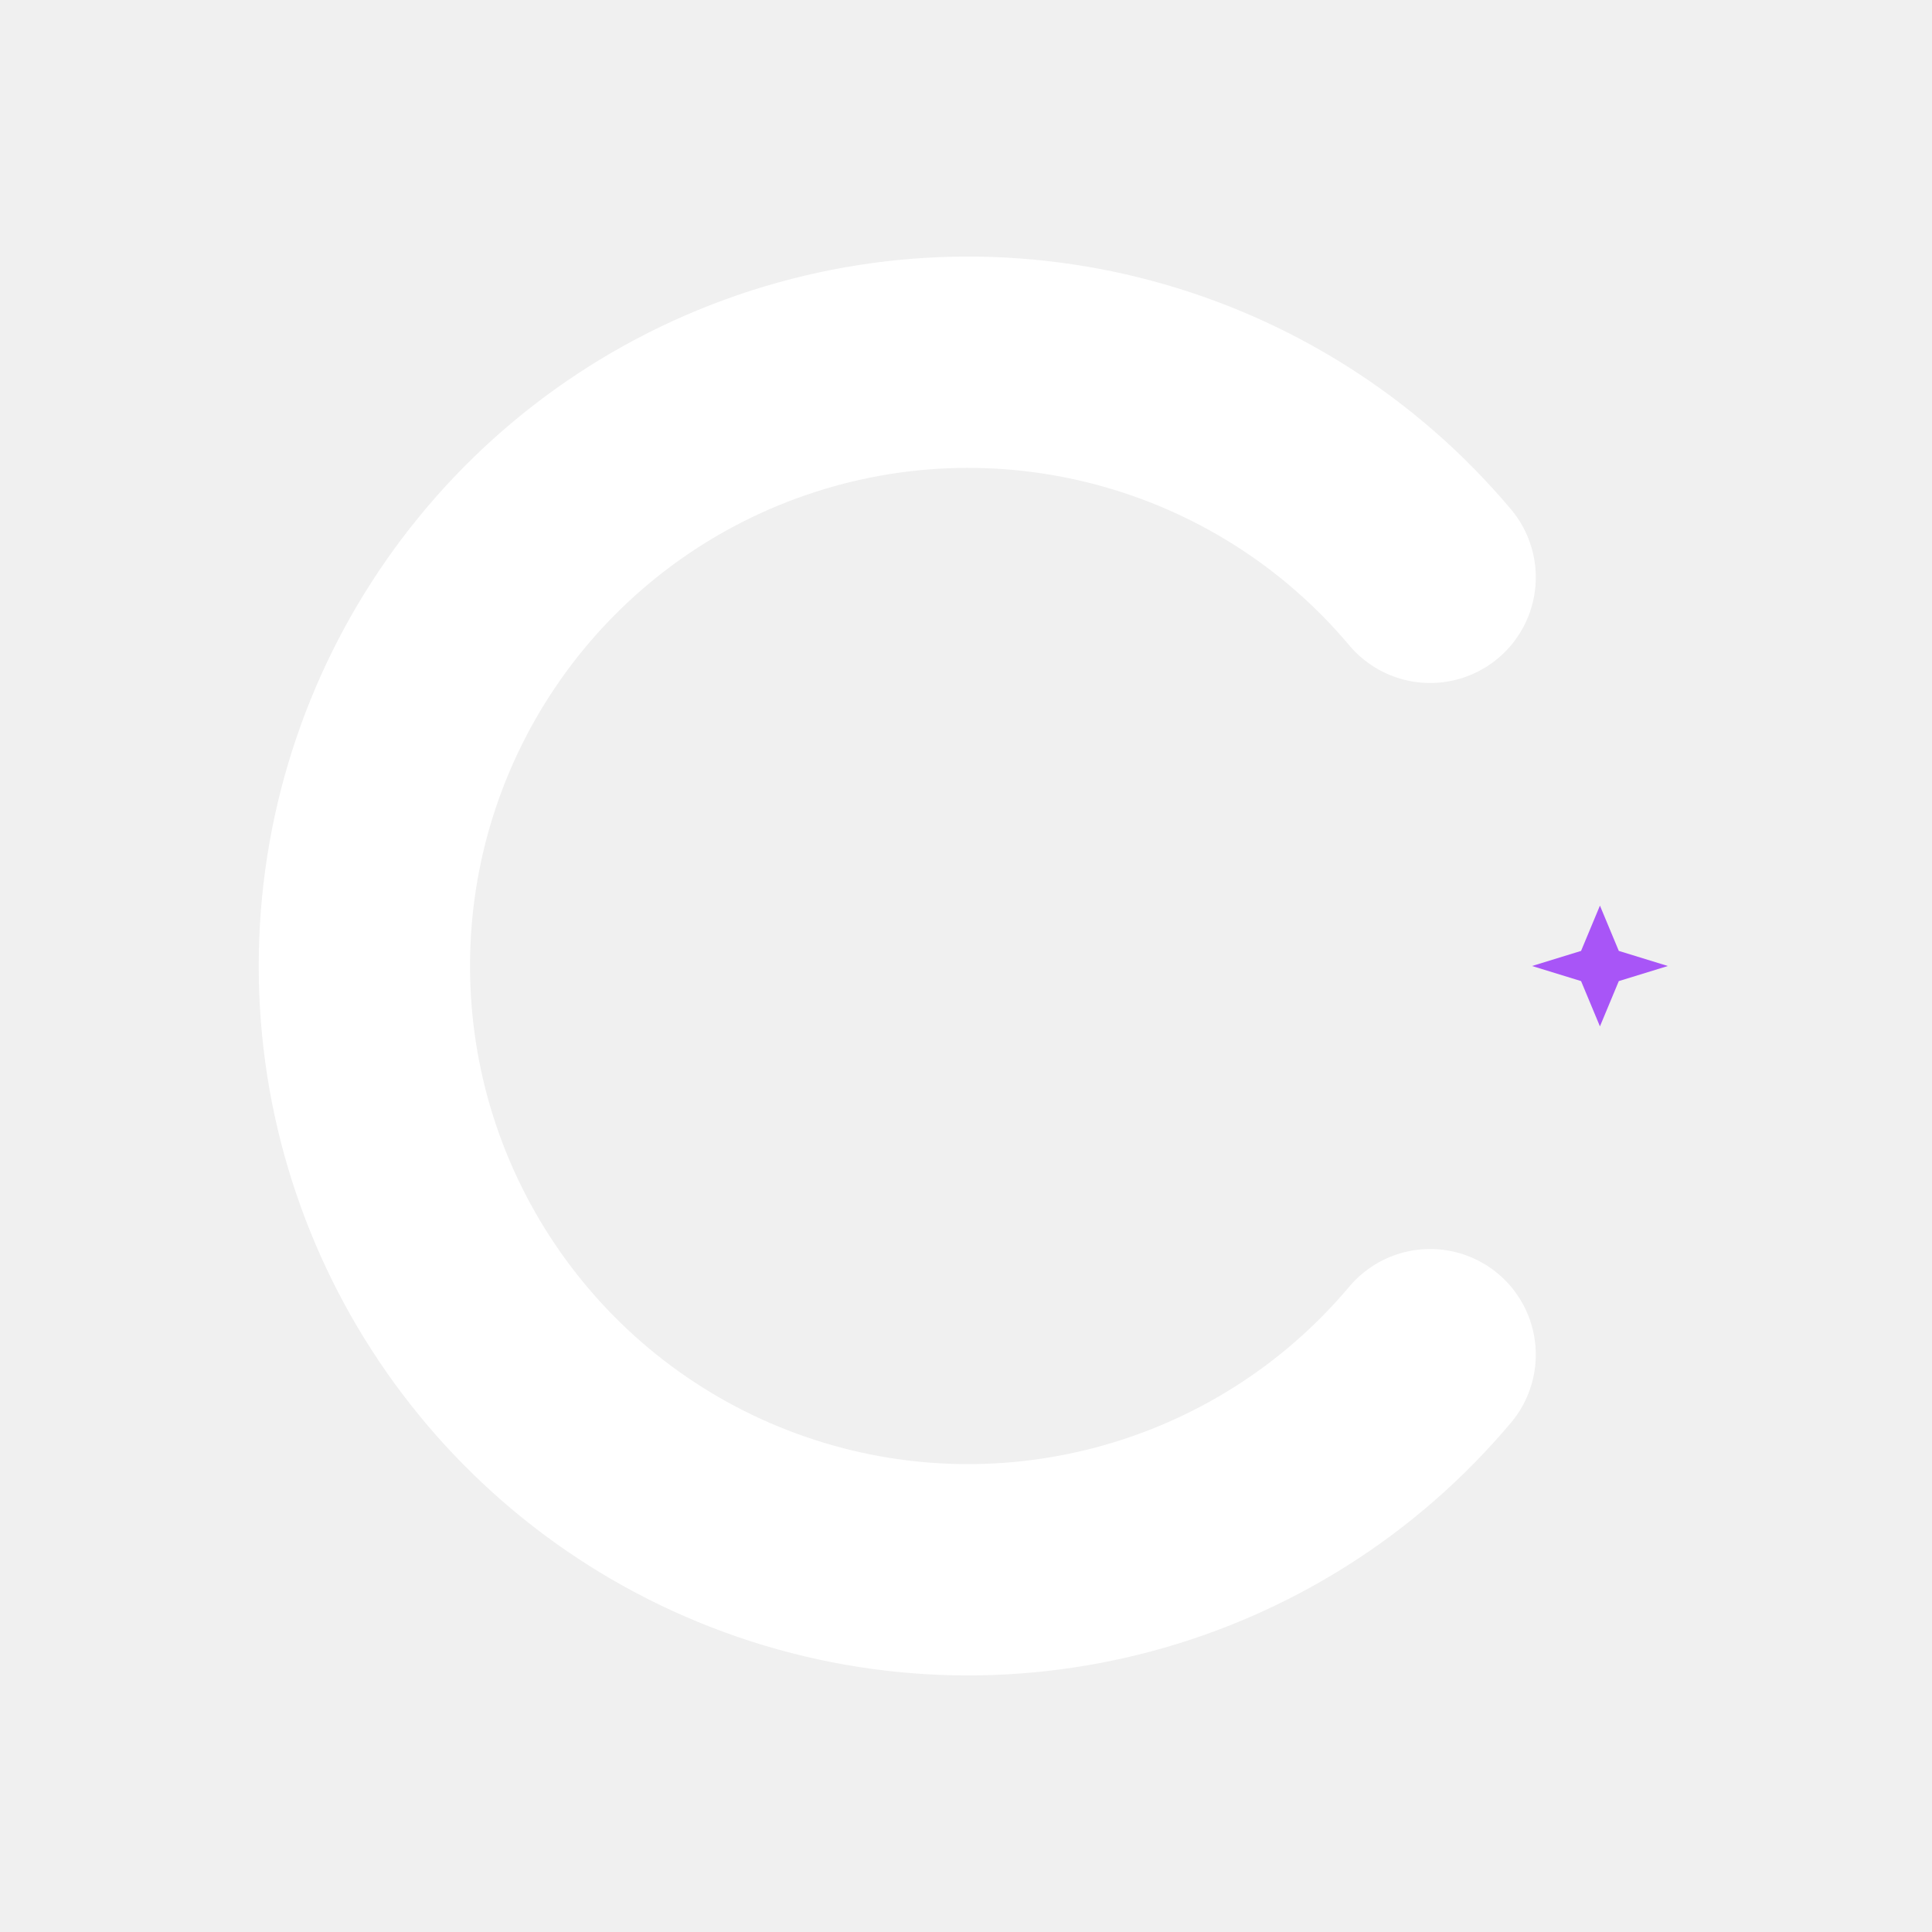
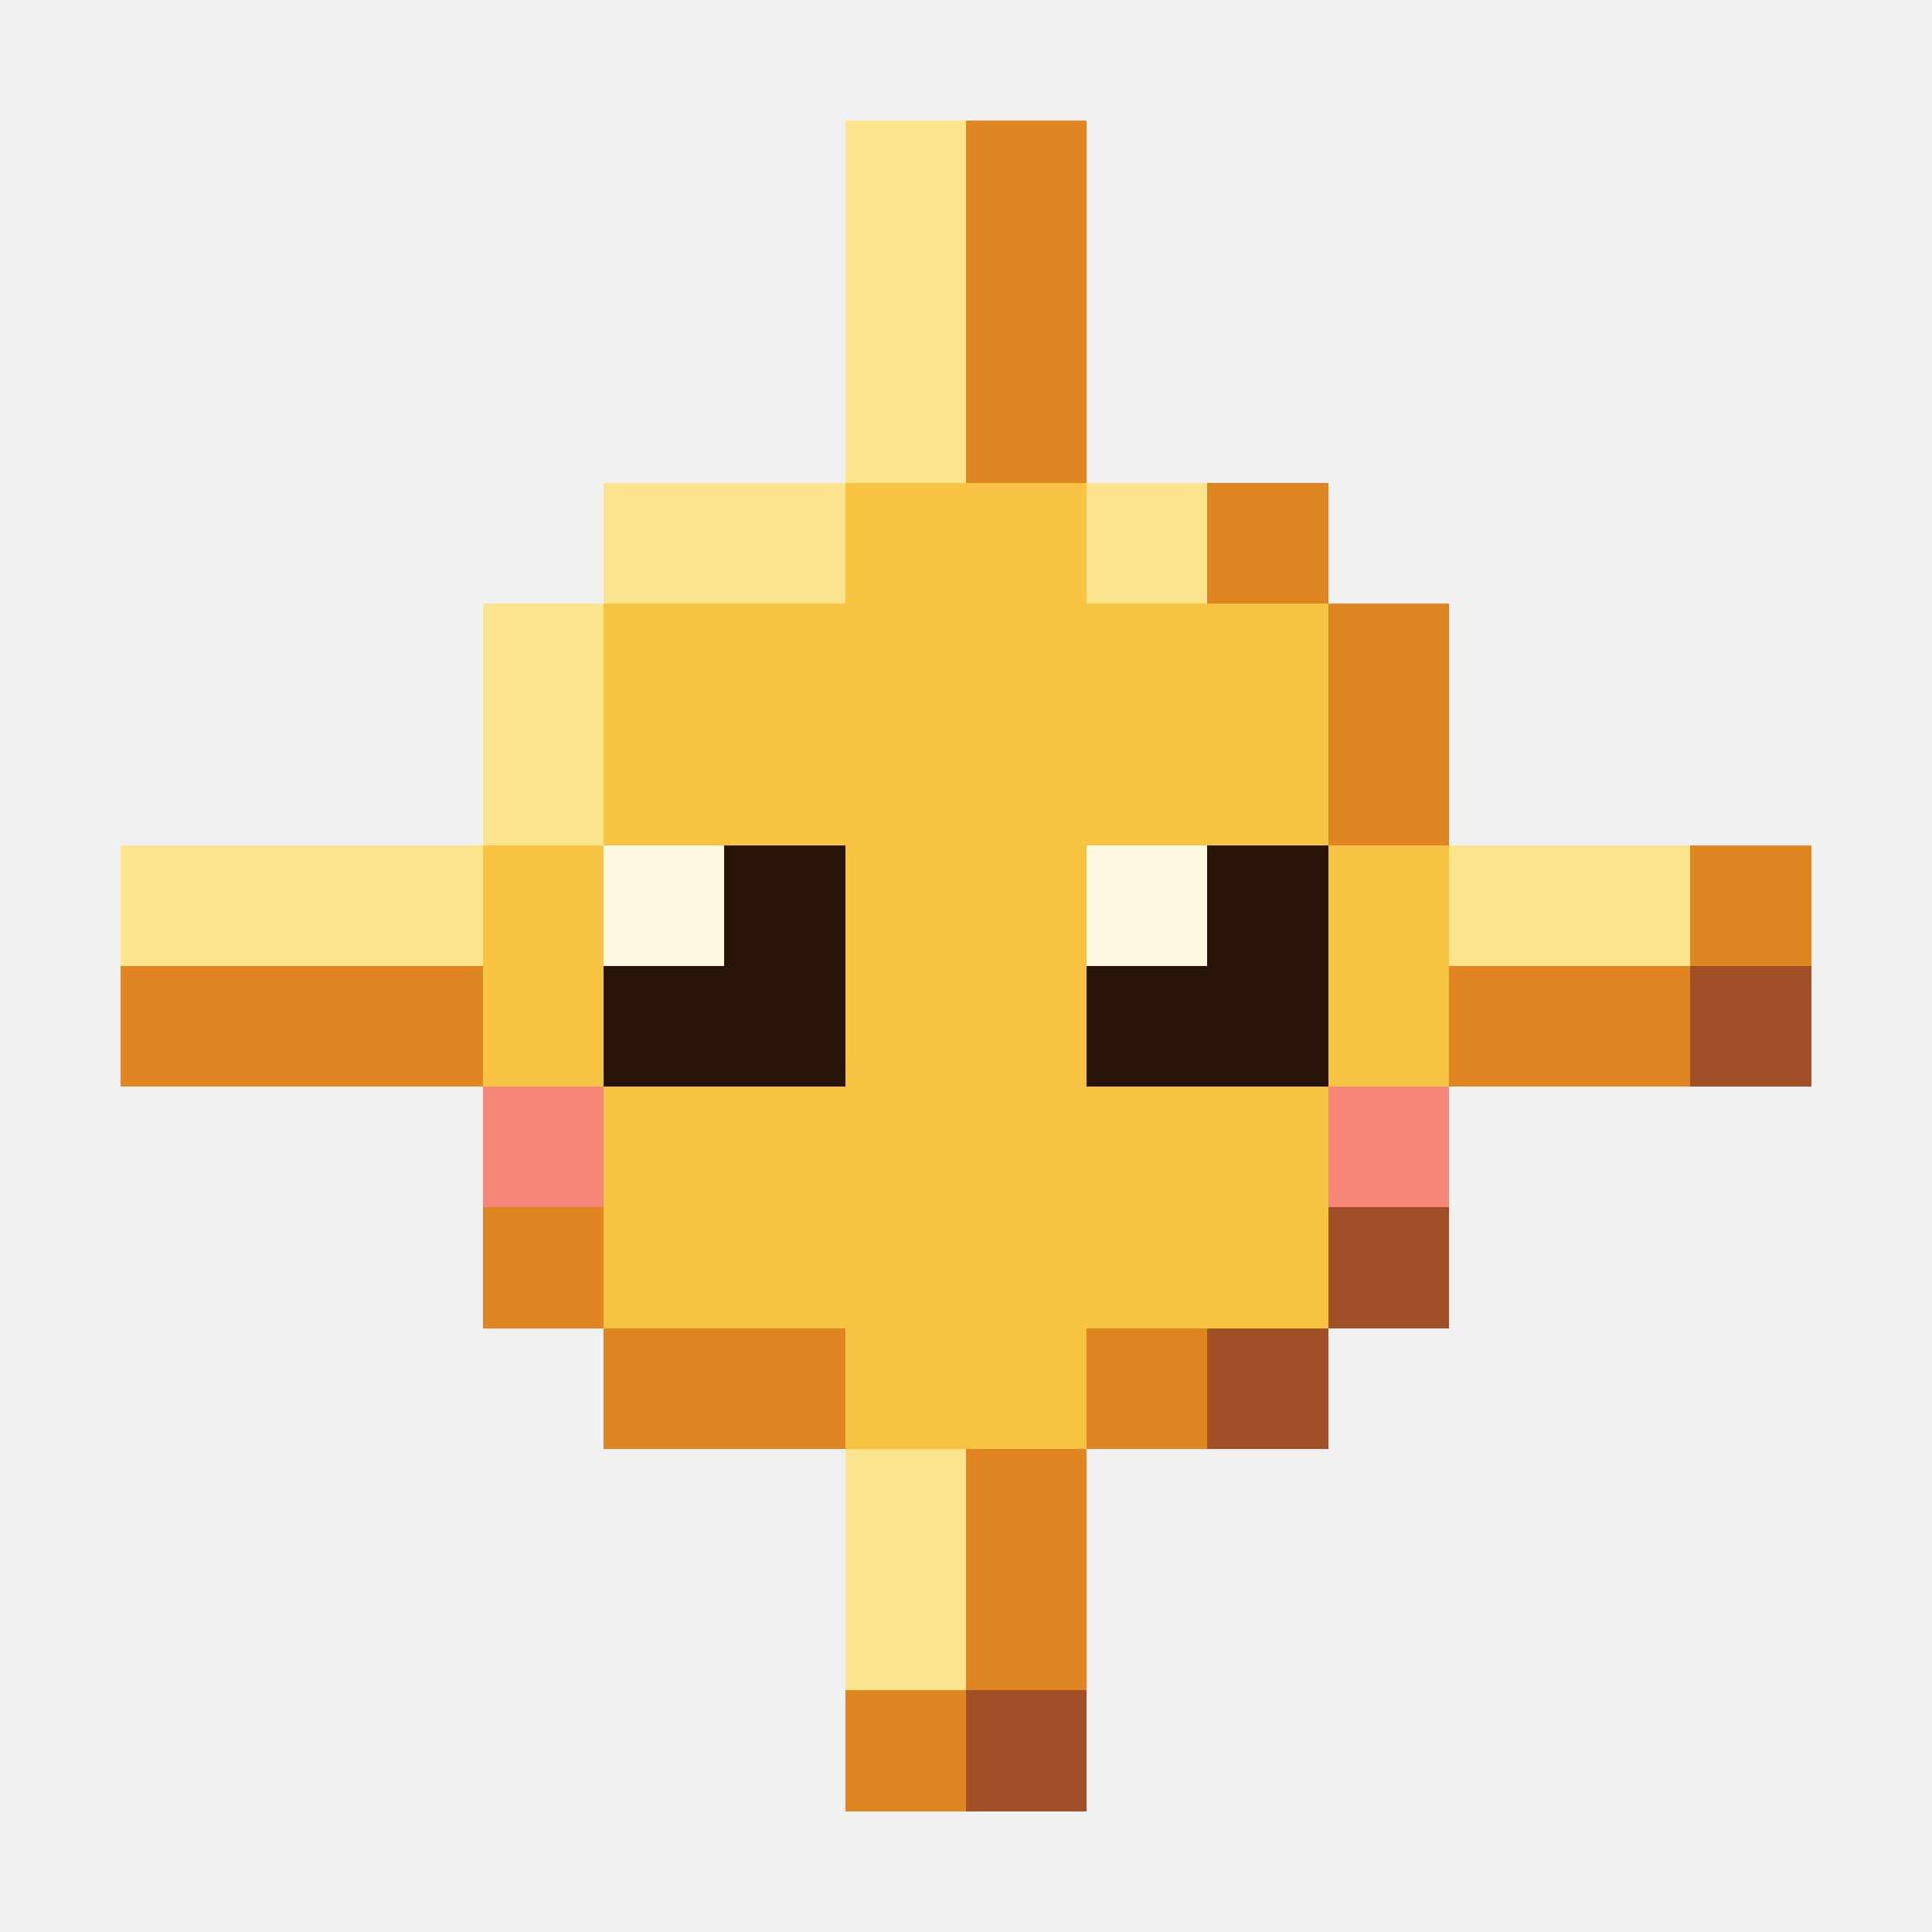
- <svg xmlns="http://www.w3.org/2000/svg" viewBox="0 0 512 512">
-   <path d="M 379 153 A 160 160 0 1 0 379 359" fill="none" stroke="#ffffff" stroke-width="56" stroke-linecap="round" />
-   <path d="M 424 240 L 429 252 L 442 256 L 429 260 L 424 272 L 419 260 L 406 256 L 419 252 Z" fill="#a855f7" />
+ <svg xmlns="http://www.w3.org/2000/svg" viewBox="0 0 16 16" shape-rendering="crispEdges">
+   <rect x="7" y="1" width="1" height="1" fill="#fbe48d" />
+   <rect x="8" y="1" width="1" height="1" fill="#df8623" />
+   <rect x="7" y="2" width="1" height="1" fill="#fbe48d" />
+   <rect x="8" y="2" width="1" height="1" fill="#df8623" />
+   <rect x="7" y="3" width="1" height="1" fill="#fbe48d" />
+   <rect x="8" y="3" width="1" height="1" fill="#df8623" />
+   <rect x="5" y="4" width="2" height="1" fill="#fbe48d" />
+   <rect x="7" y="4" width="2" height="1" fill="#f6c343" />
+   <rect x="9" y="4" width="1" height="1" fill="#fbe48d" />
+   <rect x="10" y="4" width="1" height="1" fill="#df8623" />
+   <rect x="4" y="5" width="1" height="1" fill="#fbe48d" />
+   <rect x="5" y="5" width="6" height="1" fill="#f6c343" />
+   <rect x="11" y="5" width="1" height="1" fill="#df8623" />
+   <rect x="4" y="6" width="1" height="1" fill="#fbe48d" />
+   <rect x="5" y="6" width="6" height="1" fill="#f6c343" />
+   <rect x="11" y="6" width="1" height="1" fill="#df8623" />
+   <rect x="1" y="7" width="3" height="1" fill="#fbe48d" />
+   <rect x="4" y="7" width="1" height="1" fill="#f6c343" />
+   <rect x="5" y="7" width="1" height="1" fill="#fff9e2" />
+   <rect x="6" y="7" width="1" height="1" fill="#291508" />
+   <rect x="7" y="7" width="2" height="1" fill="#f6c343" />
+   <rect x="9" y="7" width="1" height="1" fill="#fff9e2" />
+   <rect x="10" y="7" width="1" height="1" fill="#291508" />
+   <rect x="11" y="7" width="1" height="1" fill="#f6c343" />
+   <rect x="12" y="7" width="2" height="1" fill="#fbe48d" />
+   <rect x="14" y="7" width="1" height="1" fill="#df8623" />
+   <rect x="1" y="8" width="3" height="1" fill="#df8623" />
+   <rect x="4" y="8" width="1" height="1" fill="#f6c343" />
+   <rect x="5" y="8" width="2" height="1" fill="#291508" />
+   <rect x="7" y="8" width="2" height="1" fill="#f6c343" />
+   <rect x="9" y="8" width="2" height="1" fill="#291508" />
+   <rect x="11" y="8" width="1" height="1" fill="#f6c343" />
+   <rect x="12" y="8" width="2" height="1" fill="#df8623" />
+   <rect x="14" y="8" width="1" height="1" fill="#a04f27" />
+   <rect x="4" y="9" width="1" height="1" fill="#f68678" />
+   <rect x="5" y="9" width="6" height="1" fill="#f6c343" />
+   <rect x="11" y="9" width="1" height="1" fill="#f68678" />
+   <rect x="4" y="10" width="1" height="1" fill="#df8623" />
+   <rect x="5" y="10" width="6" height="1" fill="#f6c343" />
+   <rect x="11" y="10" width="1" height="1" fill="#a04f27" />
+   <rect x="5" y="11" width="2" height="1" fill="#df8623" />
+   <rect x="7" y="11" width="2" height="1" fill="#f6c343" />
+   <rect x="9" y="11" width="1" height="1" fill="#df8623" />
+   <rect x="10" y="11" width="1" height="1" fill="#a04f27" />
+   <rect x="7" y="12" width="1" height="1" fill="#fbe48d" />
+   <rect x="8" y="12" width="1" height="1" fill="#df8623" />
+   <rect x="7" y="13" width="1" height="1" fill="#fbe48d" />
+   <rect x="8" y="13" width="1" height="1" fill="#df8623" />
+   <rect x="7" y="14" width="1" height="1" fill="#df8623" />
+   <rect x="8" y="14" width="1" height="1" fill="#a04f27" />
</svg>
